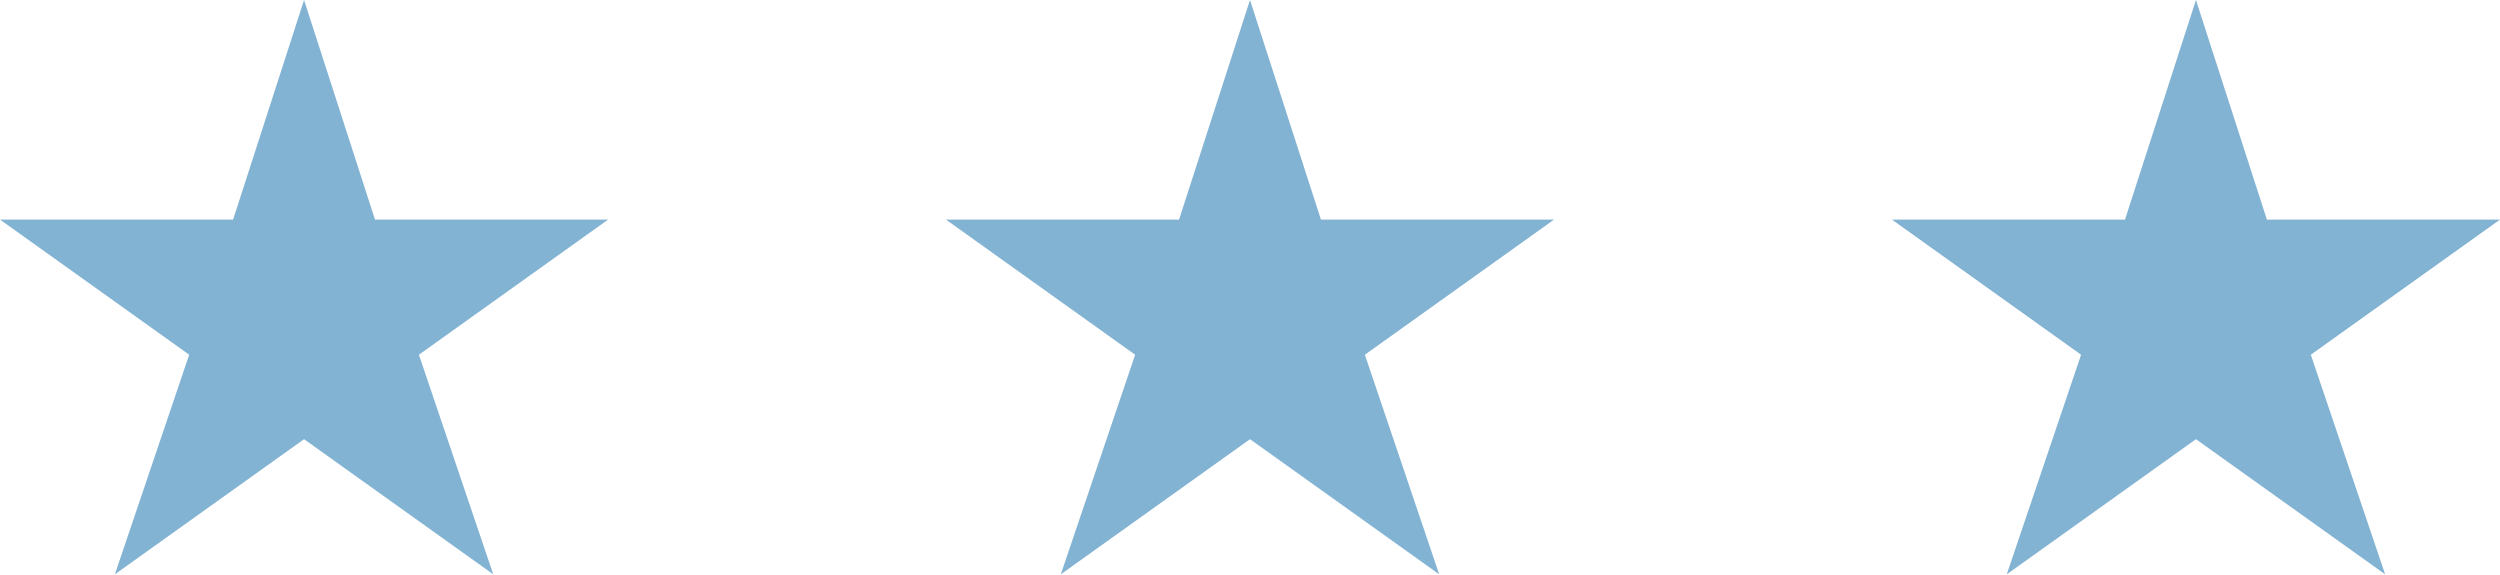
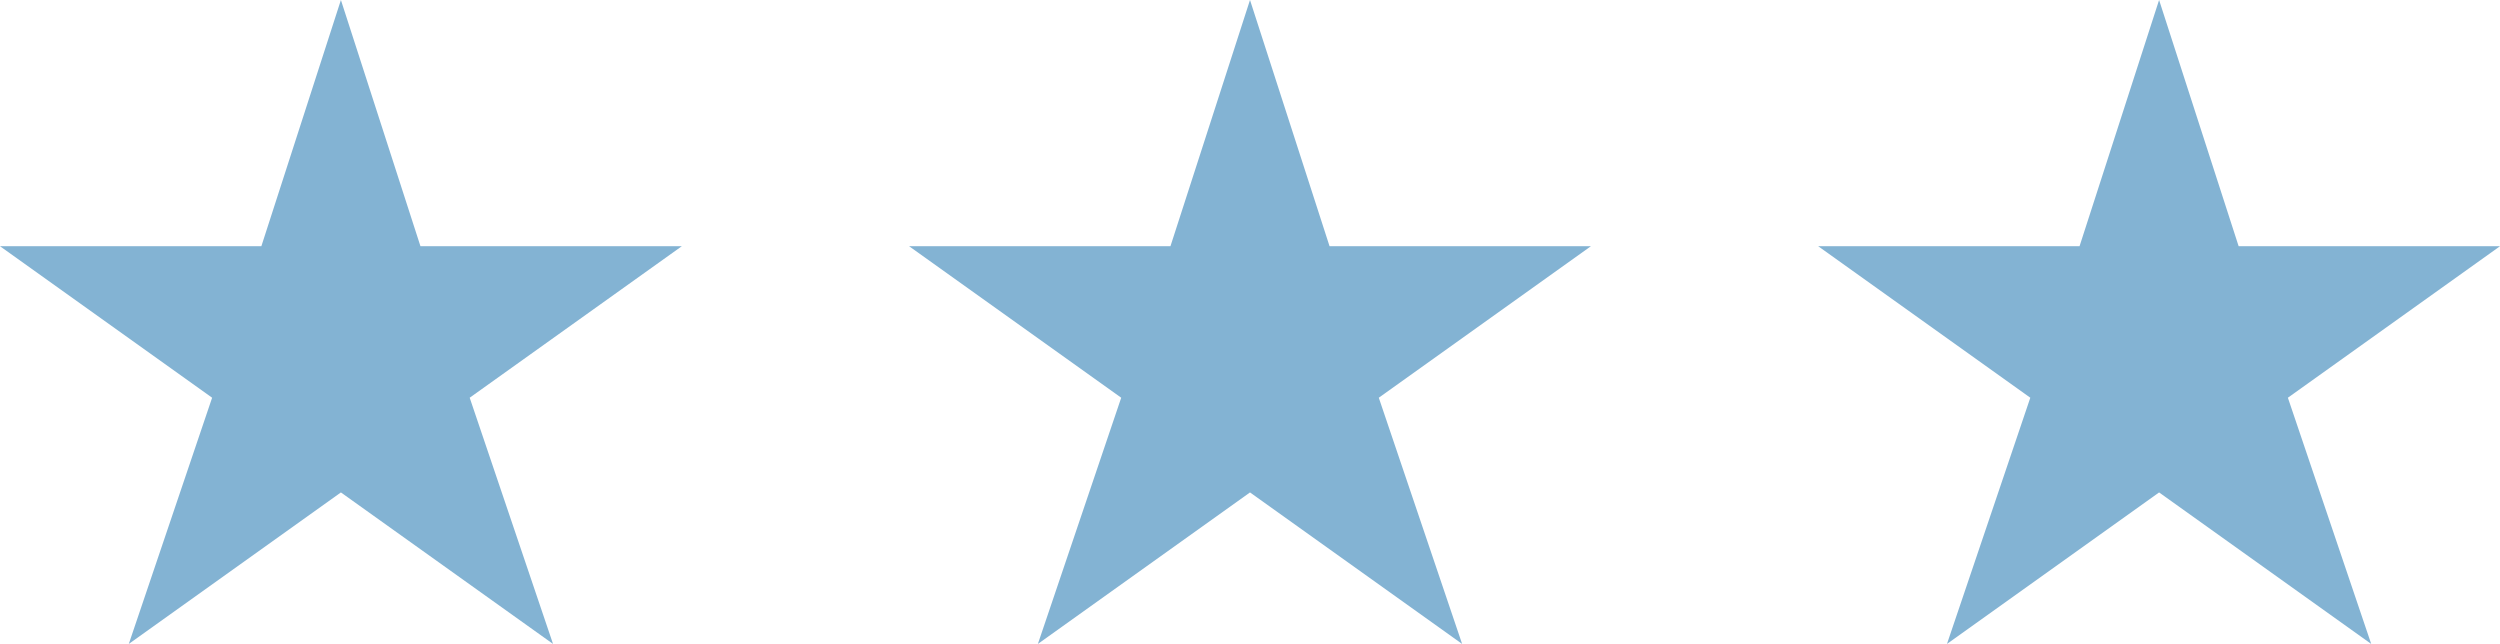
- <svg xmlns="http://www.w3.org/2000/svg" width="74" height="17" viewBox="0 0 74 17" fill="none">
+ <svg xmlns="http://www.w3.org/2000/svg" width="66" height="17" viewBox="0 0 66 17" fill="none">
  <path d="M9 0L11.1 6.5H18L12.4 10.5L14.6 17L9 13L3.4 17L5.6 10.5L0 6.5H6.9L9 0Z" fill="#83B3D3" />
-   <path d="M37 0L39.1 6.5H46L40.4 10.5L42.6 17L37 13L31.4 17L33.6 10.5L28 6.5H34.9L37 0Z" fill="#83B3D3" />
-   <path d="M65 0L67.1 6.5H74L68.4 10.5L70.6 17L65 13L59.4 17L61.6 10.5L56 6.5H62.9L65 0Z" fill="#83B3D3" />
+   <path d="M33 0L35.1 6.5H42L36.4 10.5L38.6 17L33 13L27.4 17L29.6 10.5L24 6.5H30.9L33 0Z" fill="#83B3D3" />
+   <path d="M57 0L59.1 6.5H66L60.4 10.5L62.6 17L57 13L51.4 17L53.6 10.5L48 6.5H54.9L57 0Z" fill="#83B3D3" />
</svg>
